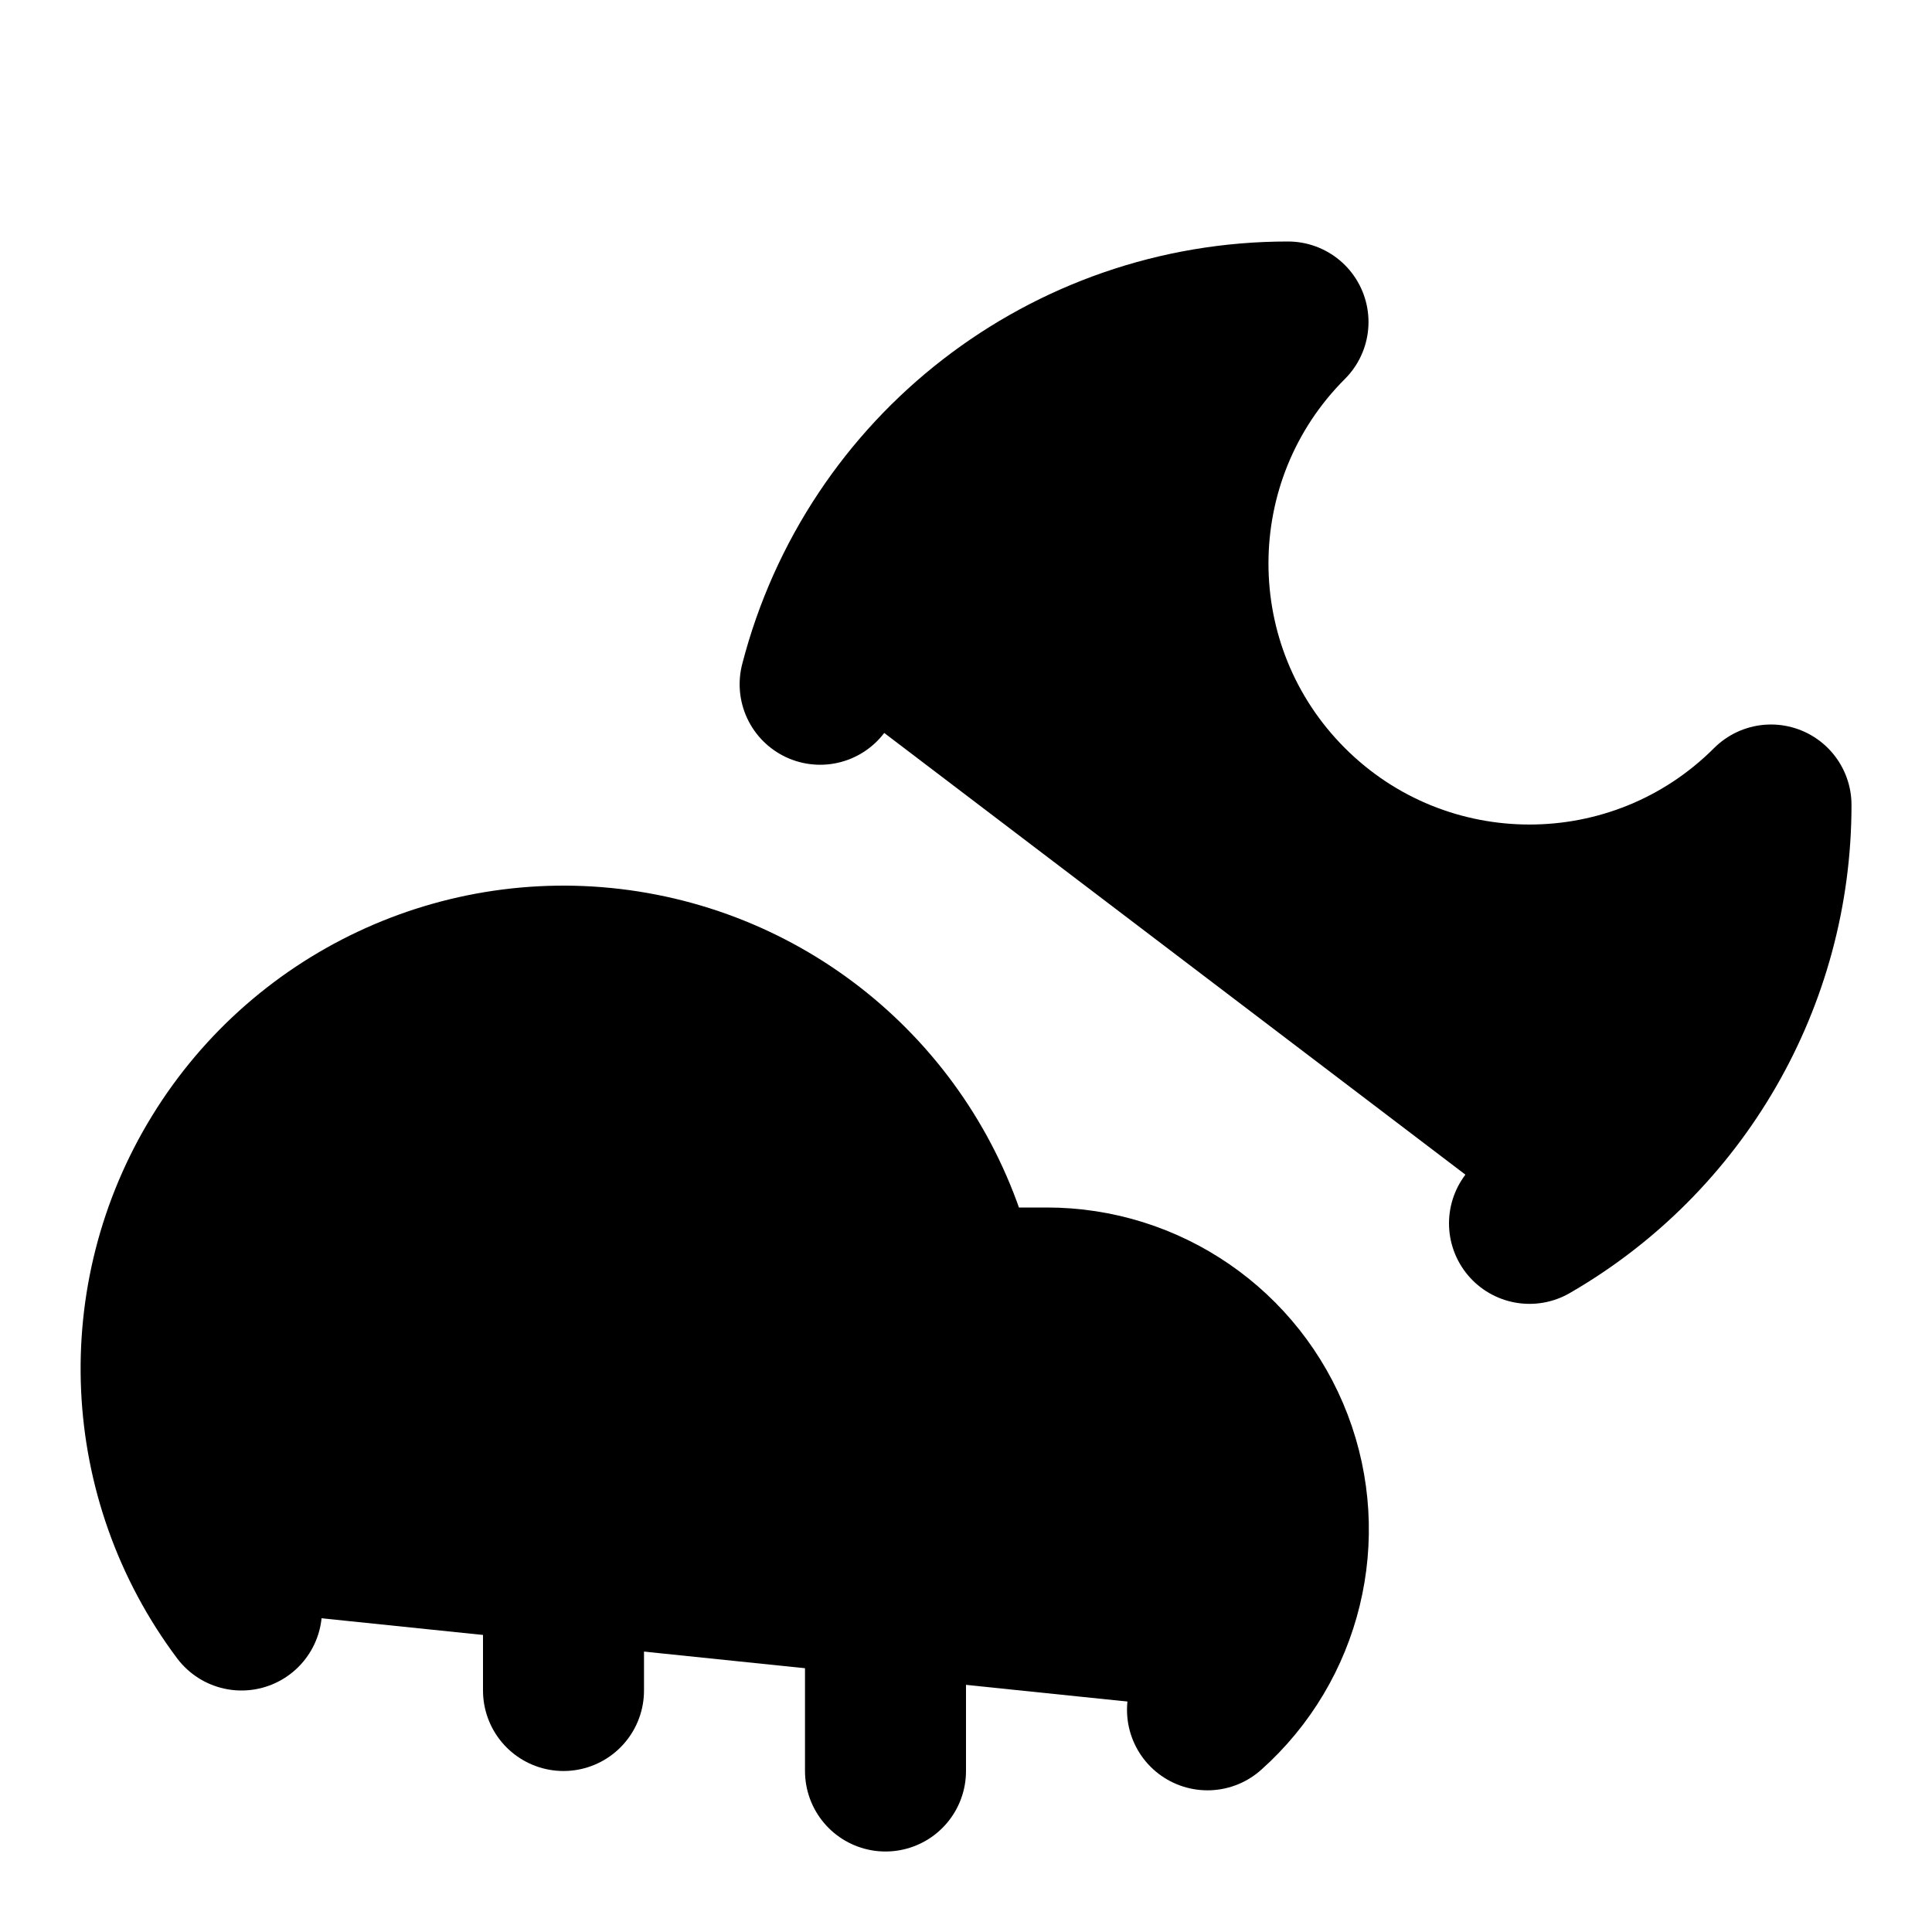
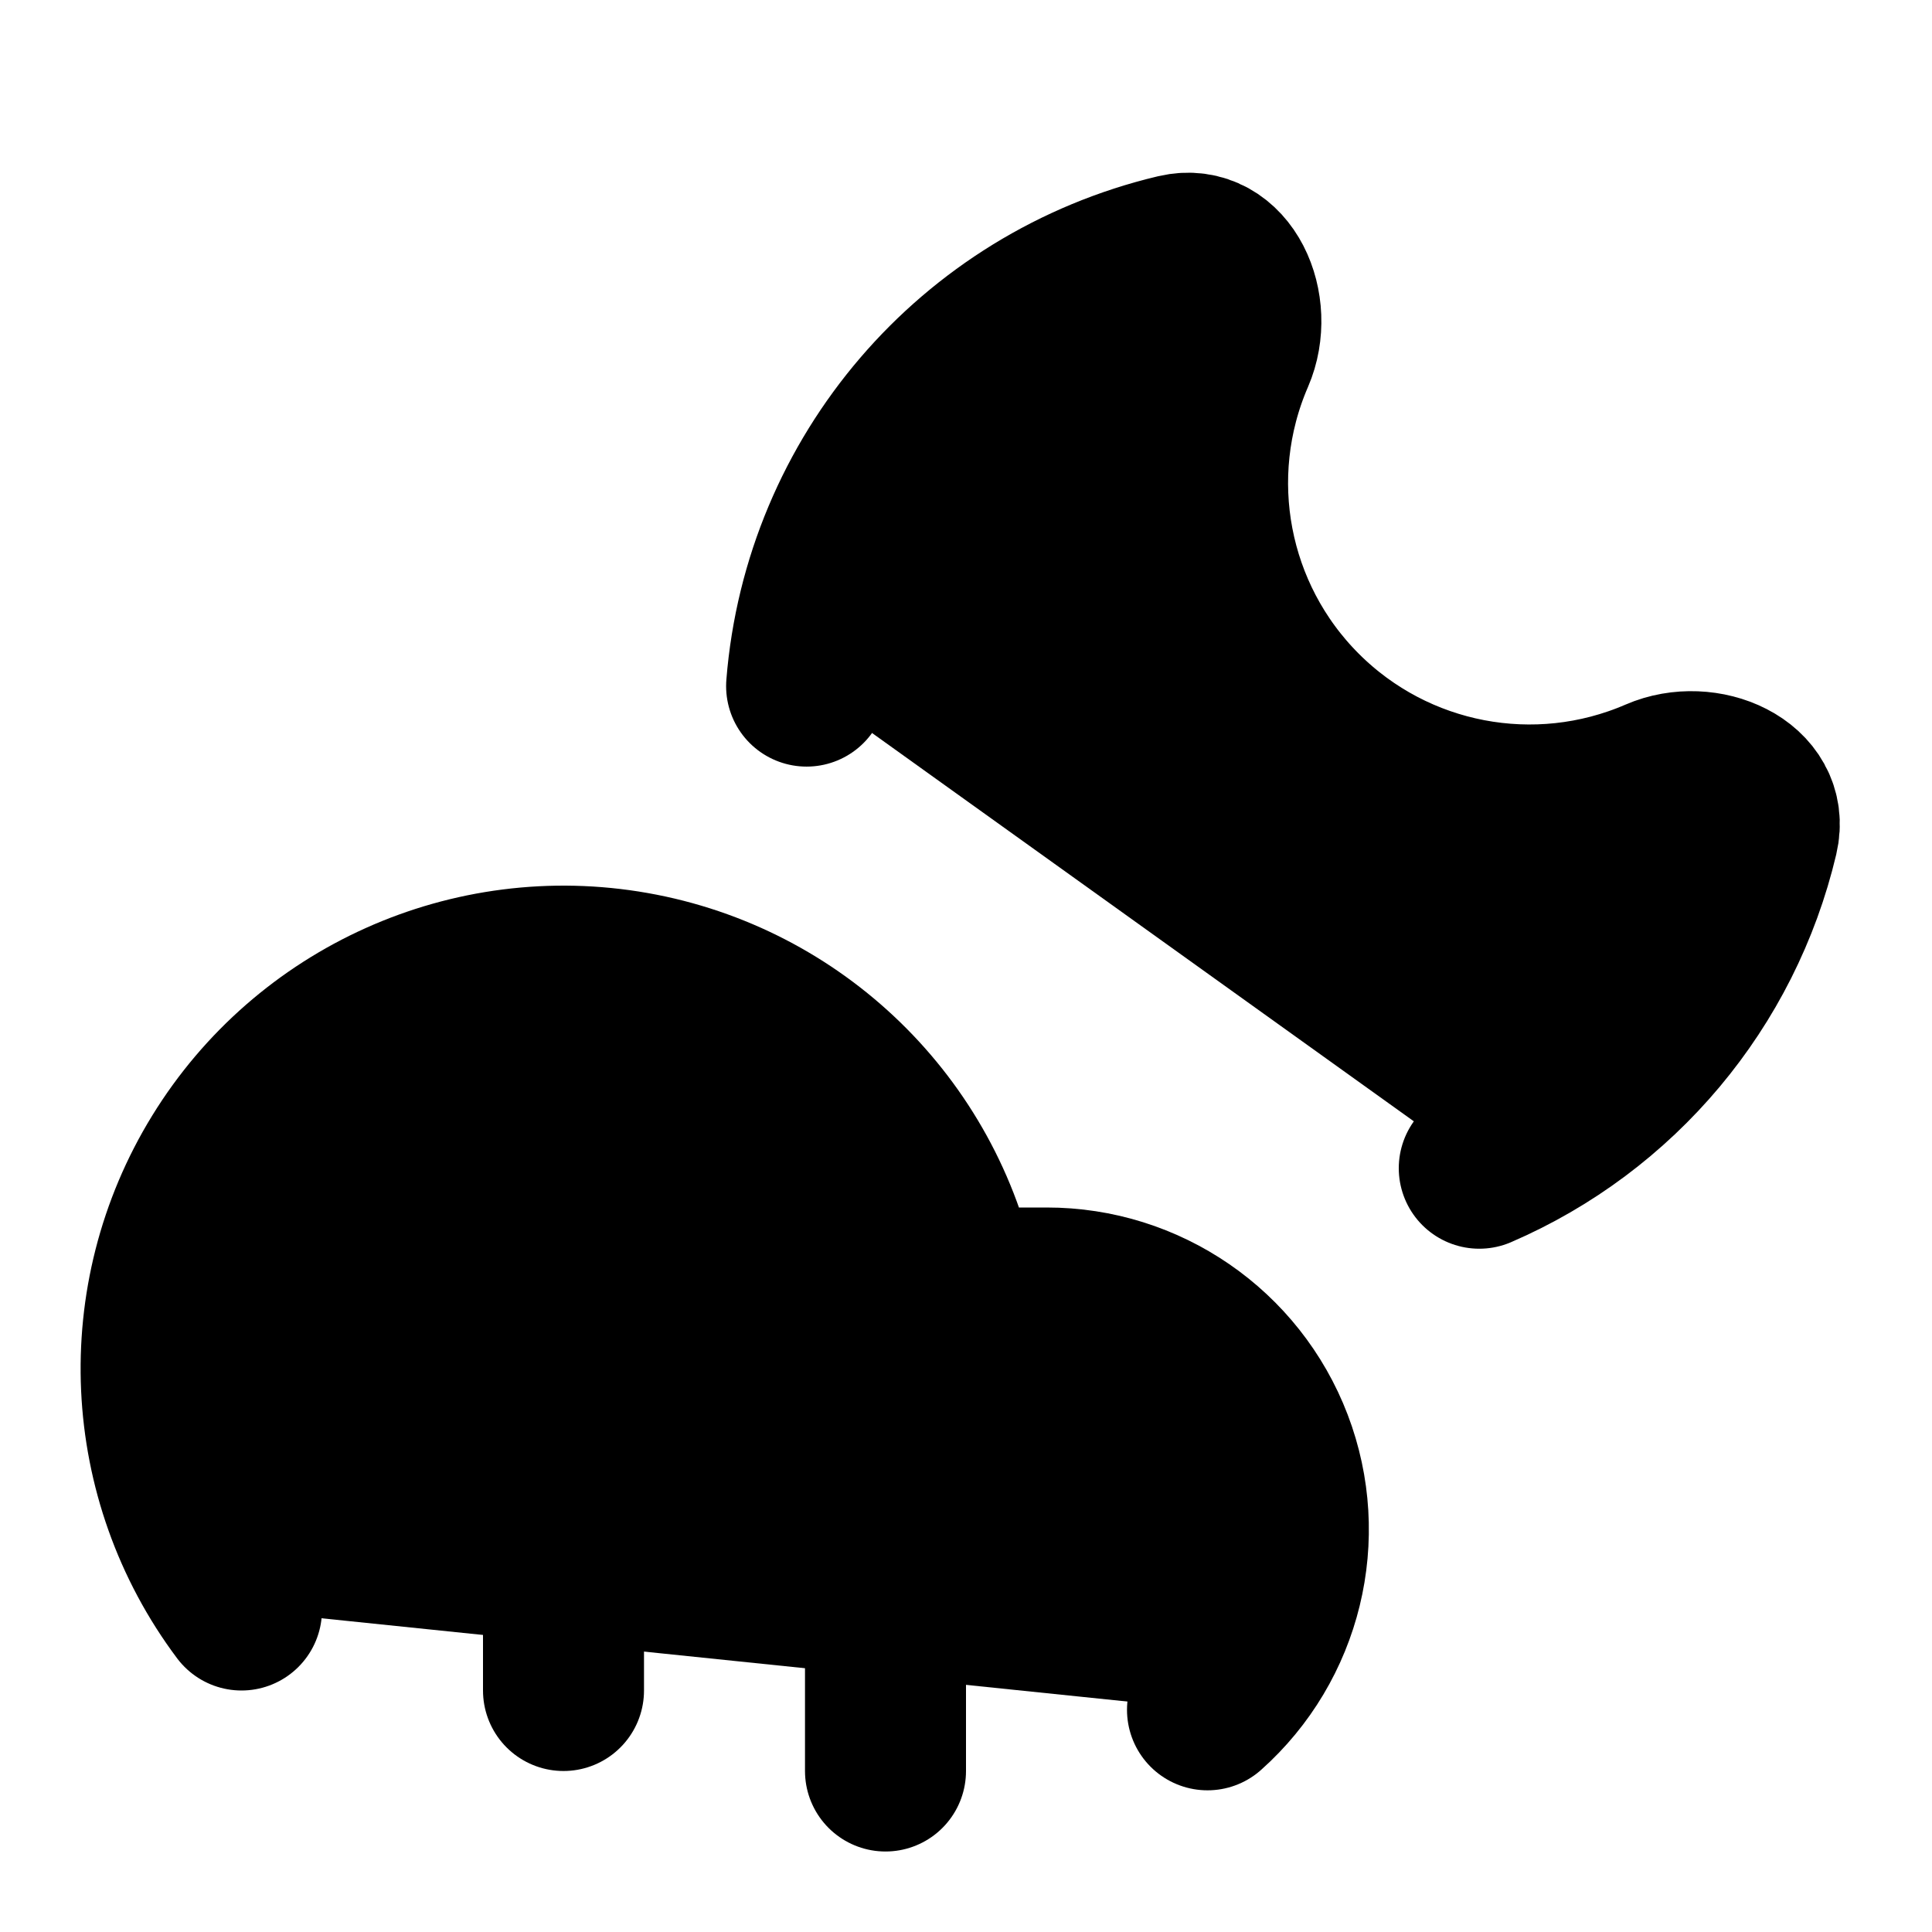
<svg xmlns="http://www.w3.org/2000/svg" width="24" height="24" viewBox="0 0 24 24" fill="currentColor" stroke="currentColor" stroke-width="2" stroke-linecap="round" stroke-linejoin="round">
-   <path vector-effect="non-scaling-stroke" d="M10.188 8.5A6 6 0 0 1 16 4a1 1 0 0 0 6 6 6 6 0 0 1-3 5.197" />
  <path vector-effect="non-scaling-stroke" d="M11 20v2" />
+   <path vector-effect="non-scaling-stroke" d="M18.376 14.512a6 6 0 0 0 3.461-4.127c.148-.625-.659-.97-1.248-.714a4 4 0 0 1-5.259-5.26c.255-.589-.09-1.395-.716-1.248a6 6 0 0 0-4.594 5.36" />
  <path vector-effect="non-scaling-stroke" d="M3 20a5 5 0 1 1 8.9-4H13a3 3 0 0 1 2 5.24" />
  <path vector-effect="non-scaling-stroke" d="M7 19v2" />
</svg>
